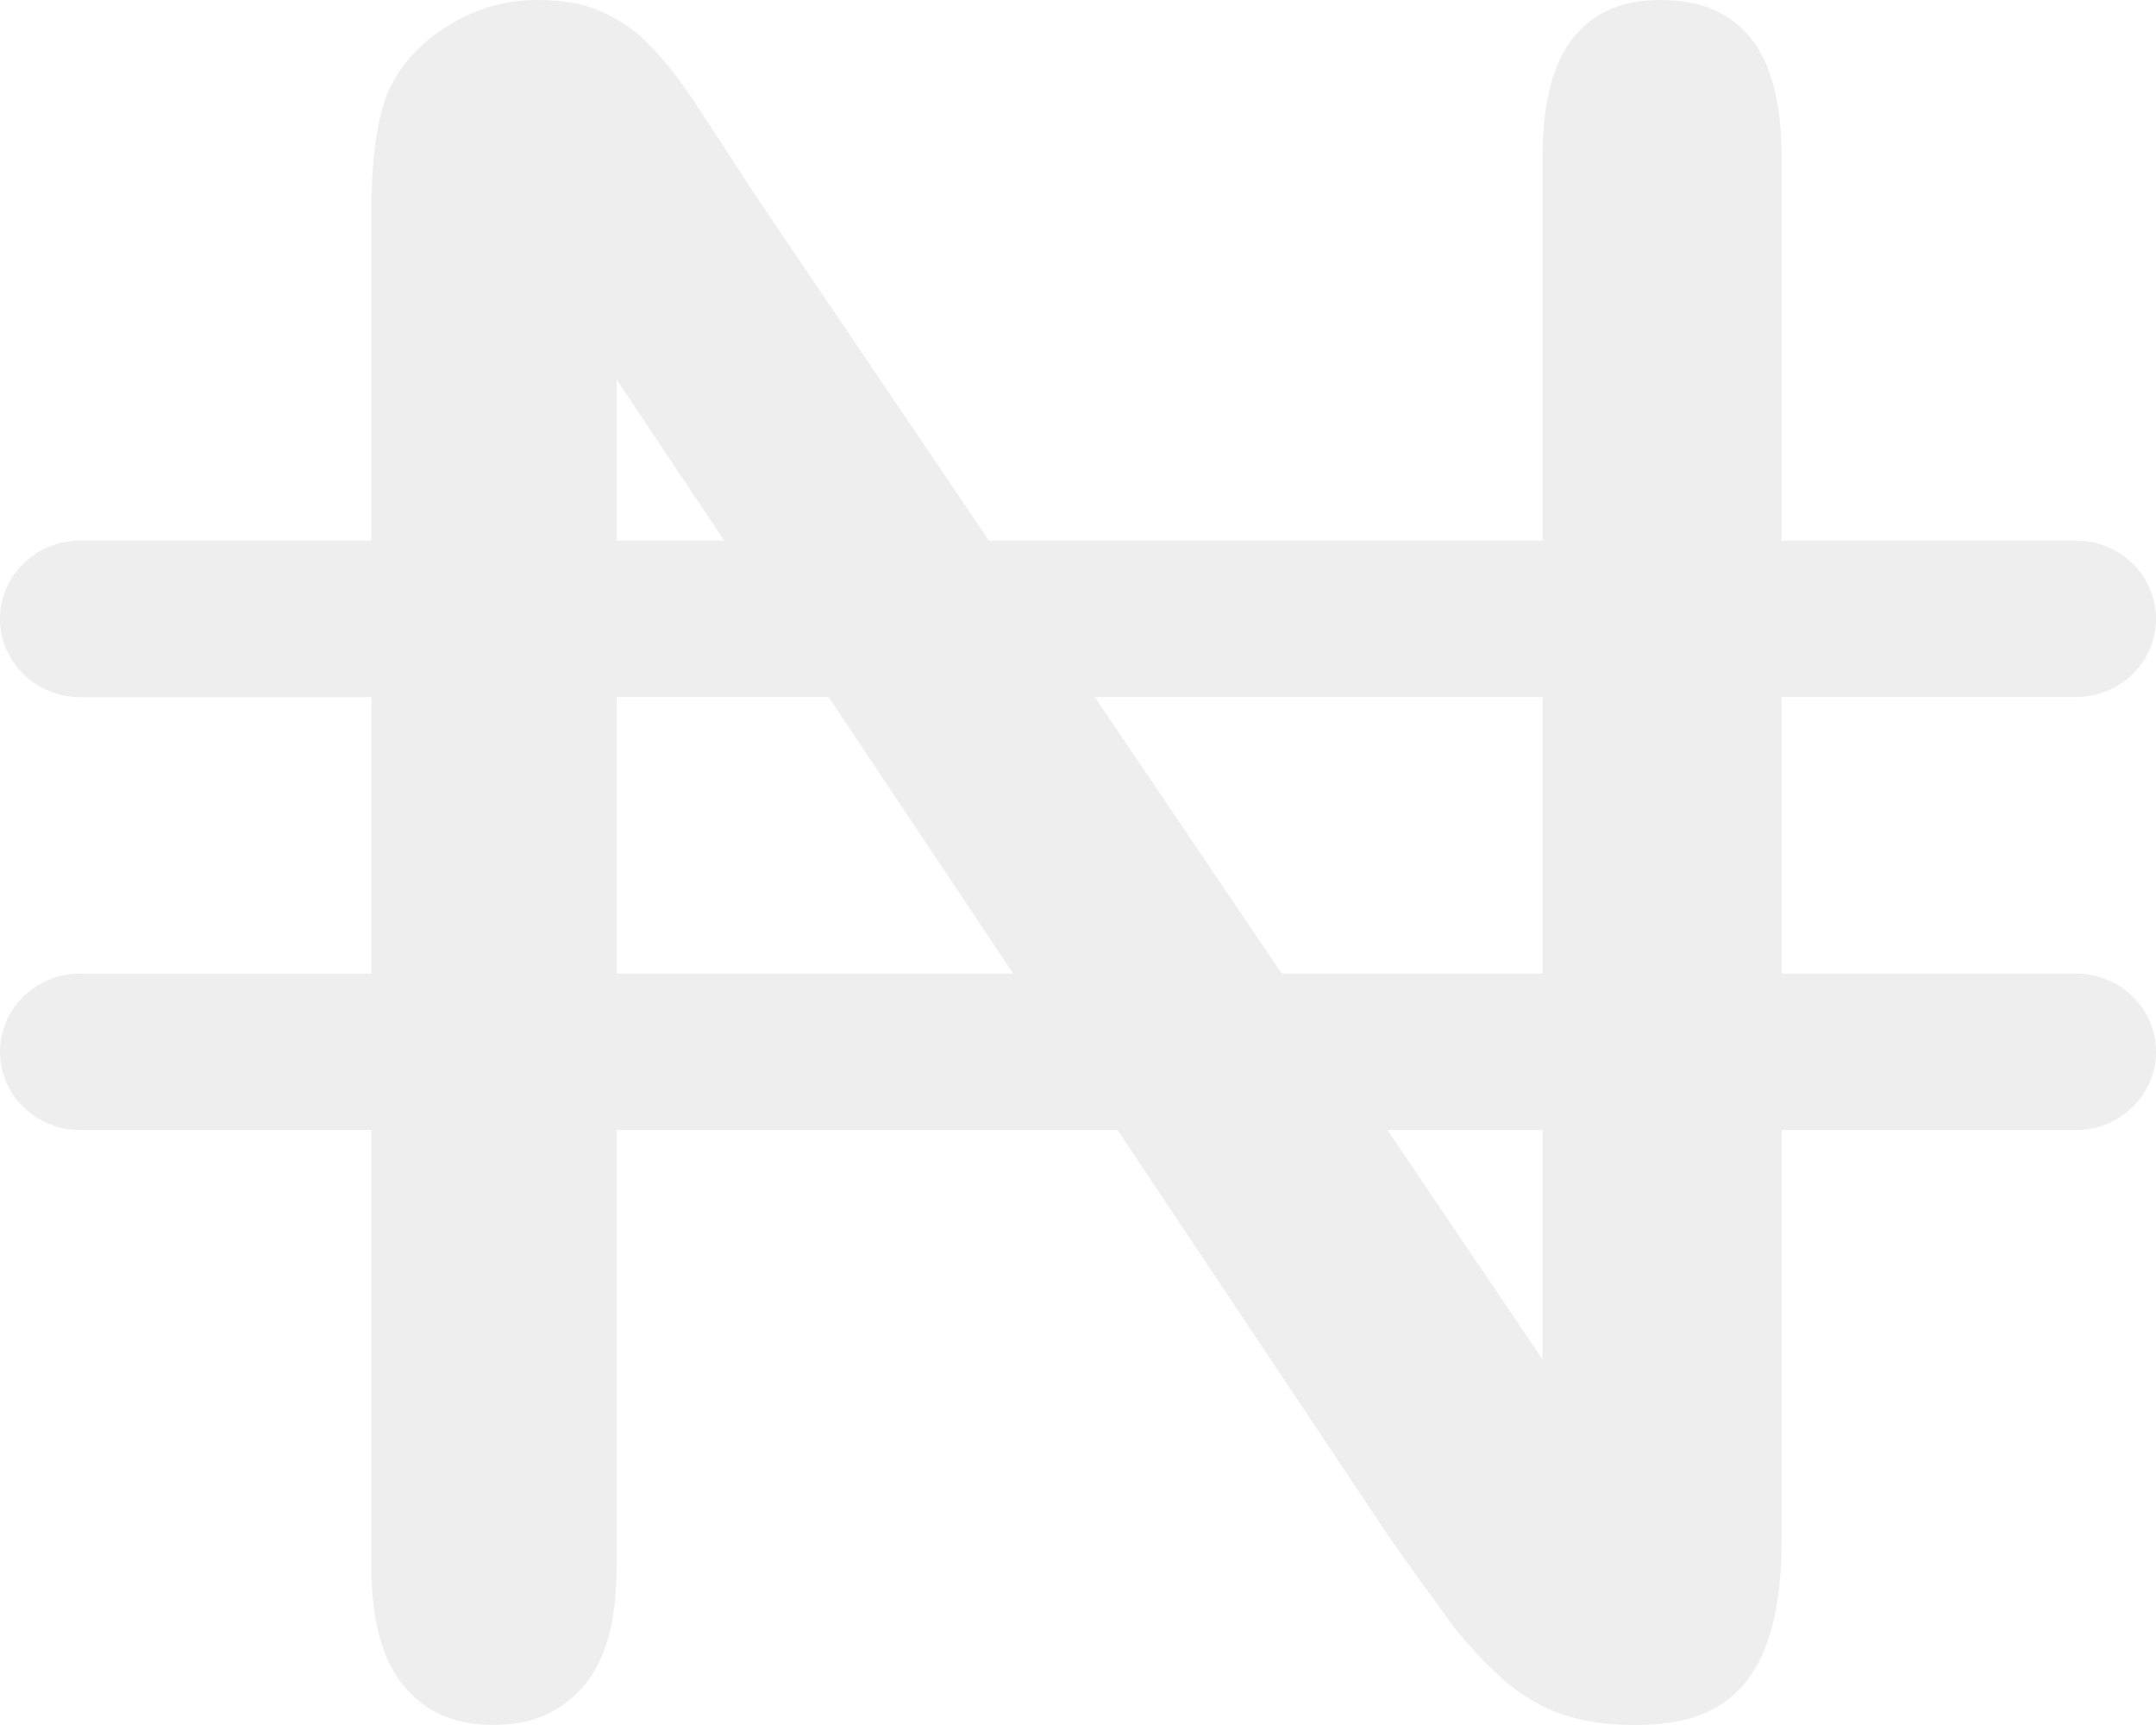
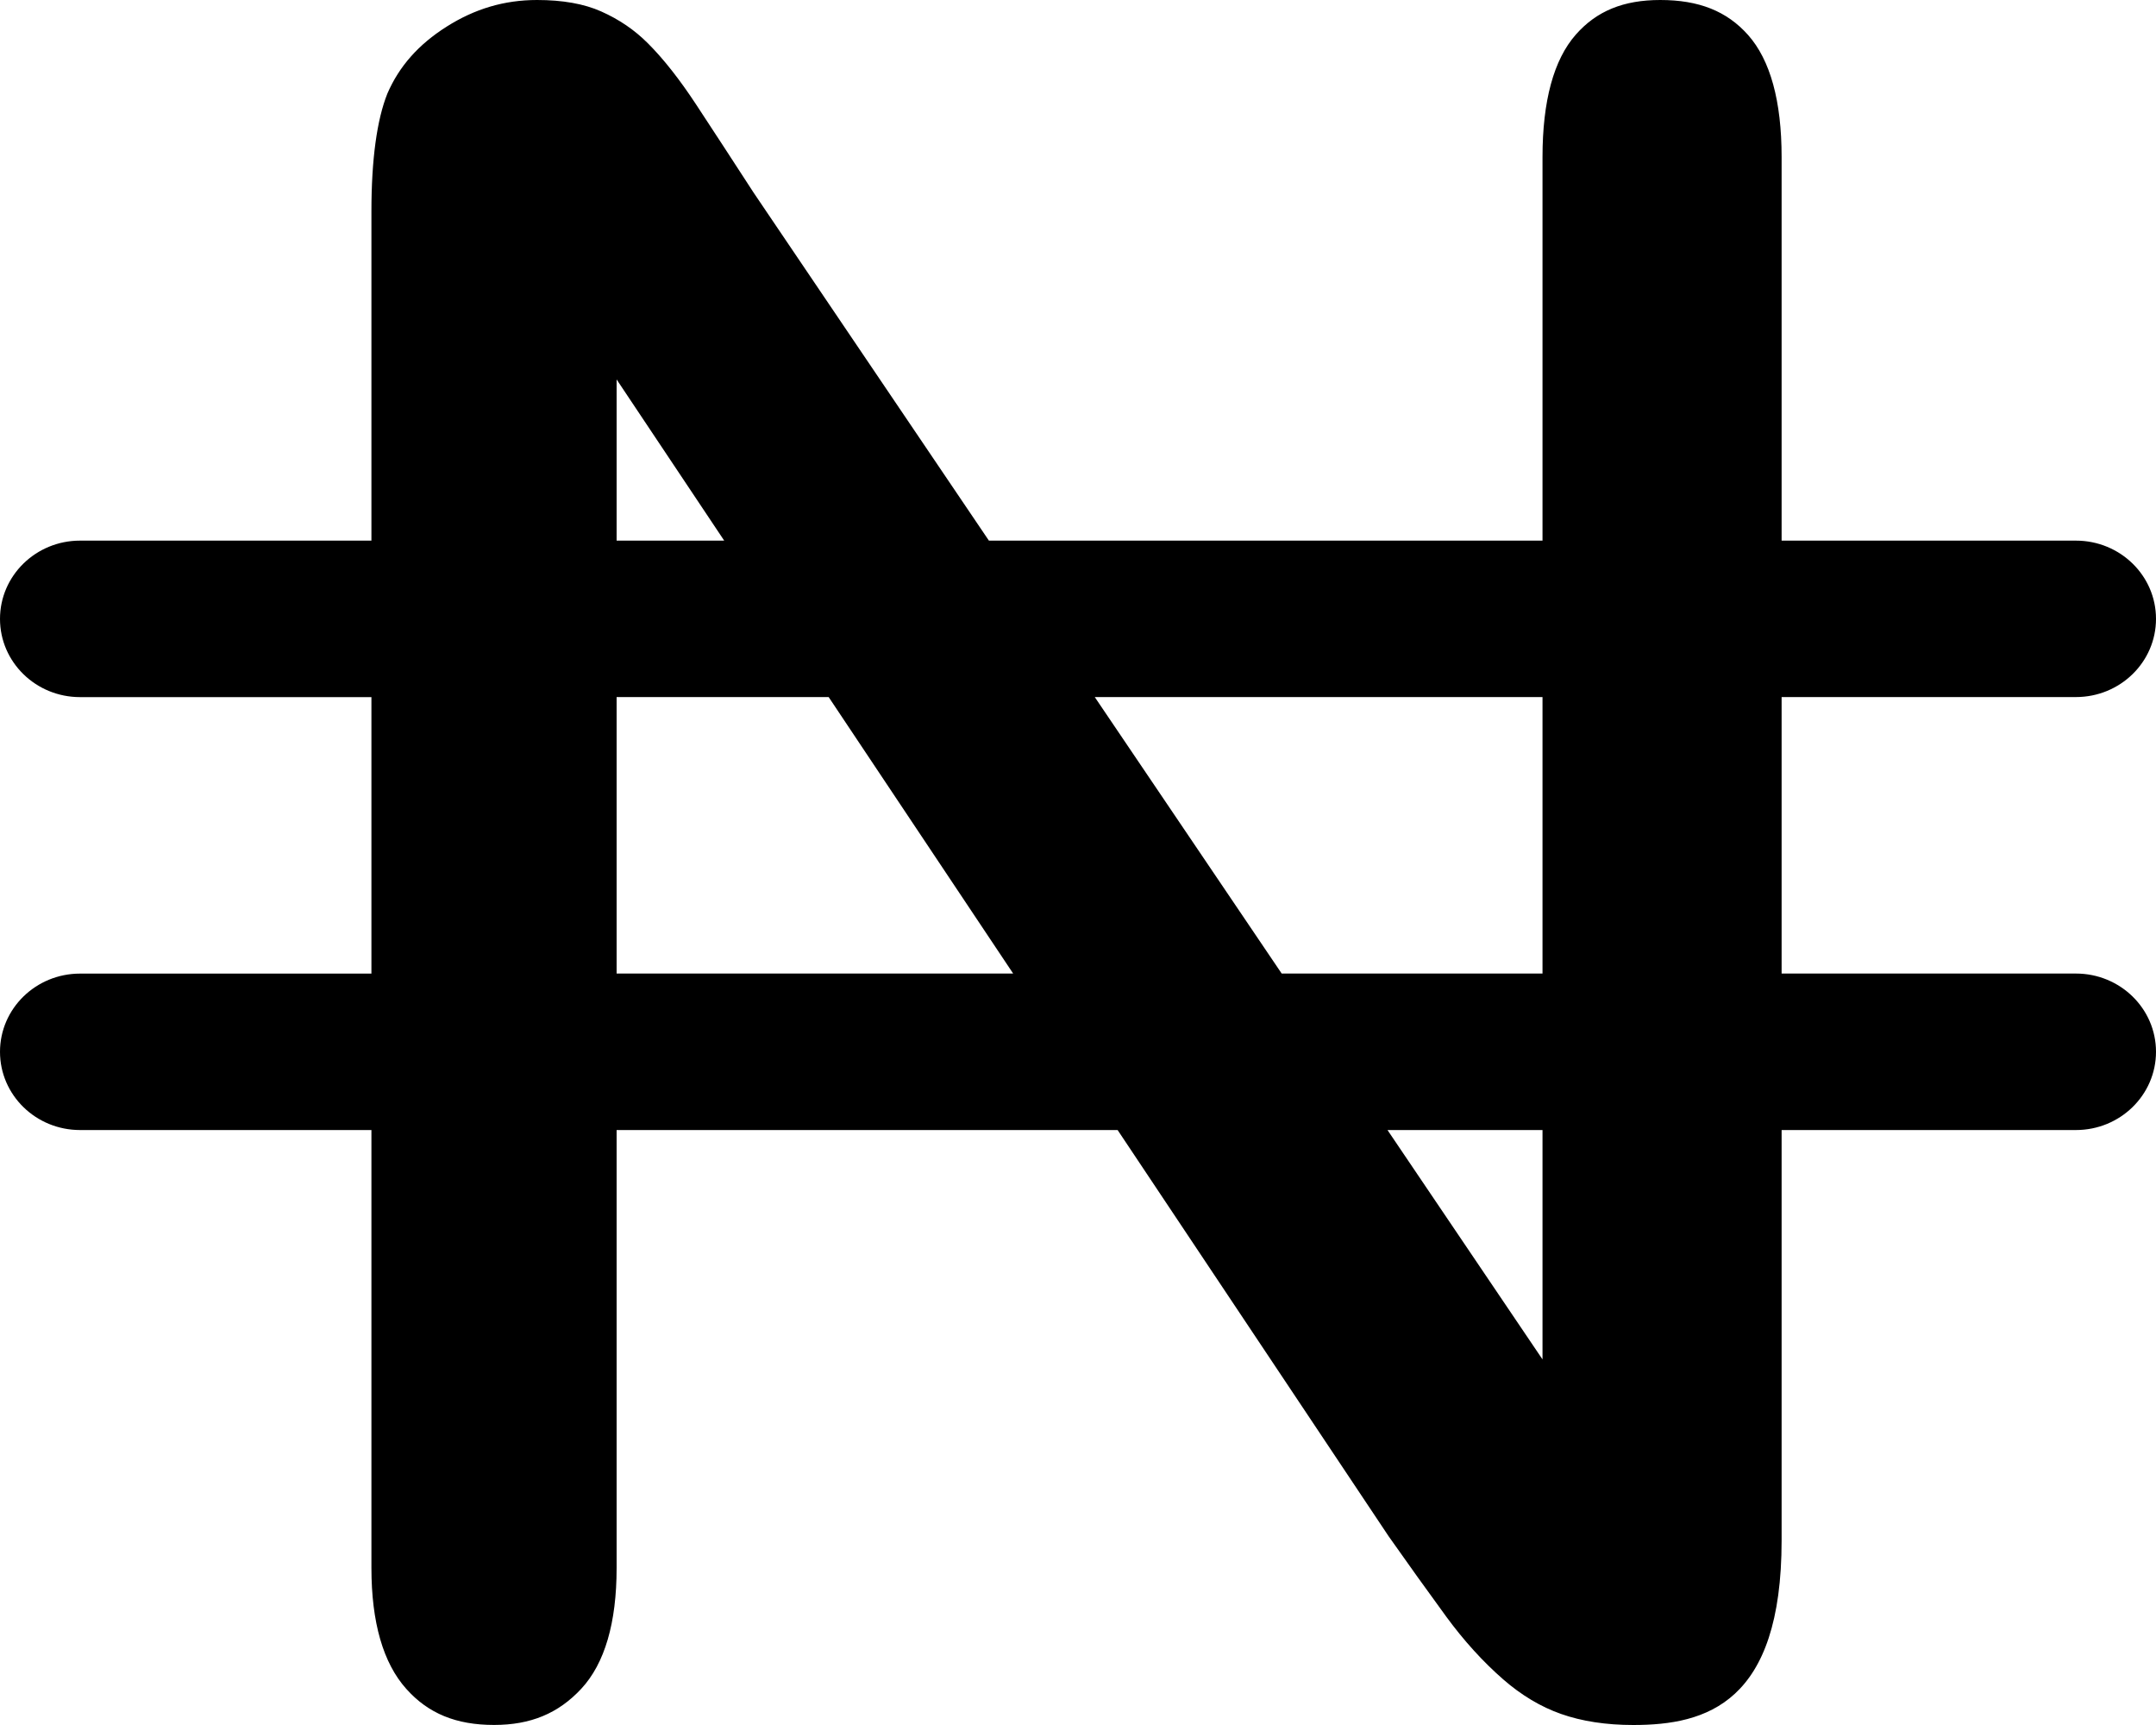
<svg xmlns="http://www.w3.org/2000/svg" width="40" height="32" viewBox="0 0 40 32" fill="none">
-   <path d="M38.514 18.06H33.054V12.931H38.514C39.335 12.931 40 12.282 40 11.48C40 10.678 39.335 10.029 38.514 10.029H33.054V2.913C33.054 1.874 32.844 1.112 32.43 0.647C32.037 0.206 31.519 0 30.803 0C30.119 0 29.621 0.204 29.235 0.643C28.826 1.108 28.618 1.872 28.618 2.913V10.029H18.347L13.98 3.571C13.606 2.995 13.255 2.455 12.914 1.937C12.607 1.47 12.307 1.09 12.024 0.807C11.773 0.555 11.488 0.361 11.153 0.212C10.838 0.071 10.438 0 9.964 0C9.359 0 8.81 0.162 8.285 0.495C7.765 0.824 7.405 1.23 7.186 1.738C6.993 2.221 6.891 2.96 6.891 3.915V10.029H1.485C0.665 10.029 0 10.679 0 11.481C0 12.283 0.665 12.932 1.485 12.932H6.891V18.061H1.485C0.665 18.061 0 18.71 0 19.512C0 20.314 0.665 20.963 1.485 20.963H6.891V29.087C6.891 30.095 7.108 30.85 7.537 31.329C7.945 31.787 8.463 31.999 9.166 31.999C9.844 31.999 10.358 31.786 10.784 31.328C11.22 30.858 11.44 30.104 11.44 29.087V20.963H20.735L25.764 28.5C26.114 28.998 26.475 29.501 26.835 29.994C27.16 30.437 27.514 30.827 27.888 31.153C28.225 31.447 28.586 31.663 28.962 31.795C29.348 31.931 29.8 32 30.301 32C31.661 32 33.054 31.593 33.054 28.575V20.963H38.514C39.335 20.963 40 20.313 40 19.511C40 18.71 39.335 18.06 38.514 18.06ZM28.618 12.931V18.06H23.779L20.311 12.931H28.618ZM11.44 7.039L13.436 10.029H11.44V7.039ZM11.44 18.06V12.931H15.374L18.797 18.06H11.44ZM28.618 25.218L25.742 20.963H28.618V25.218Z" fill="#EEEEEE" />
+   <path d="M38.514 18.06H33.054V12.931H38.514C39.335 12.931 40 12.282 40 11.48C40 10.678 39.335 10.029 38.514 10.029H33.054V2.913C33.054 1.874 32.844 1.112 32.43 0.647C32.037 0.206 31.519 0 30.803 0C30.119 0 29.621 0.204 29.235 0.643C28.826 1.108 28.618 1.872 28.618 2.913V10.029H18.347L13.98 3.571C13.606 2.995 13.255 2.455 12.914 1.937C12.607 1.47 12.307 1.09 12.024 0.807C11.773 0.555 11.488 0.361 11.153 0.212C10.838 0.071 10.438 0 9.964 0C9.359 0 8.81 0.162 8.285 0.495C7.765 0.824 7.405 1.23 7.186 1.738C6.993 2.221 6.891 2.96 6.891 3.915V10.029H1.485C0.665 10.029 0 10.679 0 11.481C0 12.283 0.665 12.932 1.485 12.932H6.891V18.061H1.485C0.665 18.061 0 18.71 0 19.512C0 20.314 0.665 20.963 1.485 20.963H6.891V29.087C6.891 30.095 7.108 30.85 7.537 31.329C7.945 31.787 8.463 31.999 9.166 31.999C9.844 31.999 10.358 31.786 10.784 31.328C11.22 30.858 11.44 30.104 11.44 29.087V20.963H20.735L25.764 28.5C26.114 28.998 26.475 29.501 26.835 29.994C27.16 30.437 27.514 30.827 27.888 31.153C28.225 31.447 28.586 31.663 28.962 31.795C29.348 31.931 29.8 32 30.301 32C31.661 32 33.054 31.593 33.054 28.575V20.963H38.514C39.335 20.963 40 20.313 40 19.511C40 18.71 39.335 18.06 38.514 18.06ZM28.618 12.931V18.06H23.779L20.311 12.931H28.618ZM11.44 7.039L13.436 10.029H11.44V7.039ZM11.44 18.06V12.931H15.374L18.797 18.06H11.44ZM28.618 25.218L25.742 20.963H28.618V25.218Z" fill="currentColor" />
</svg>
